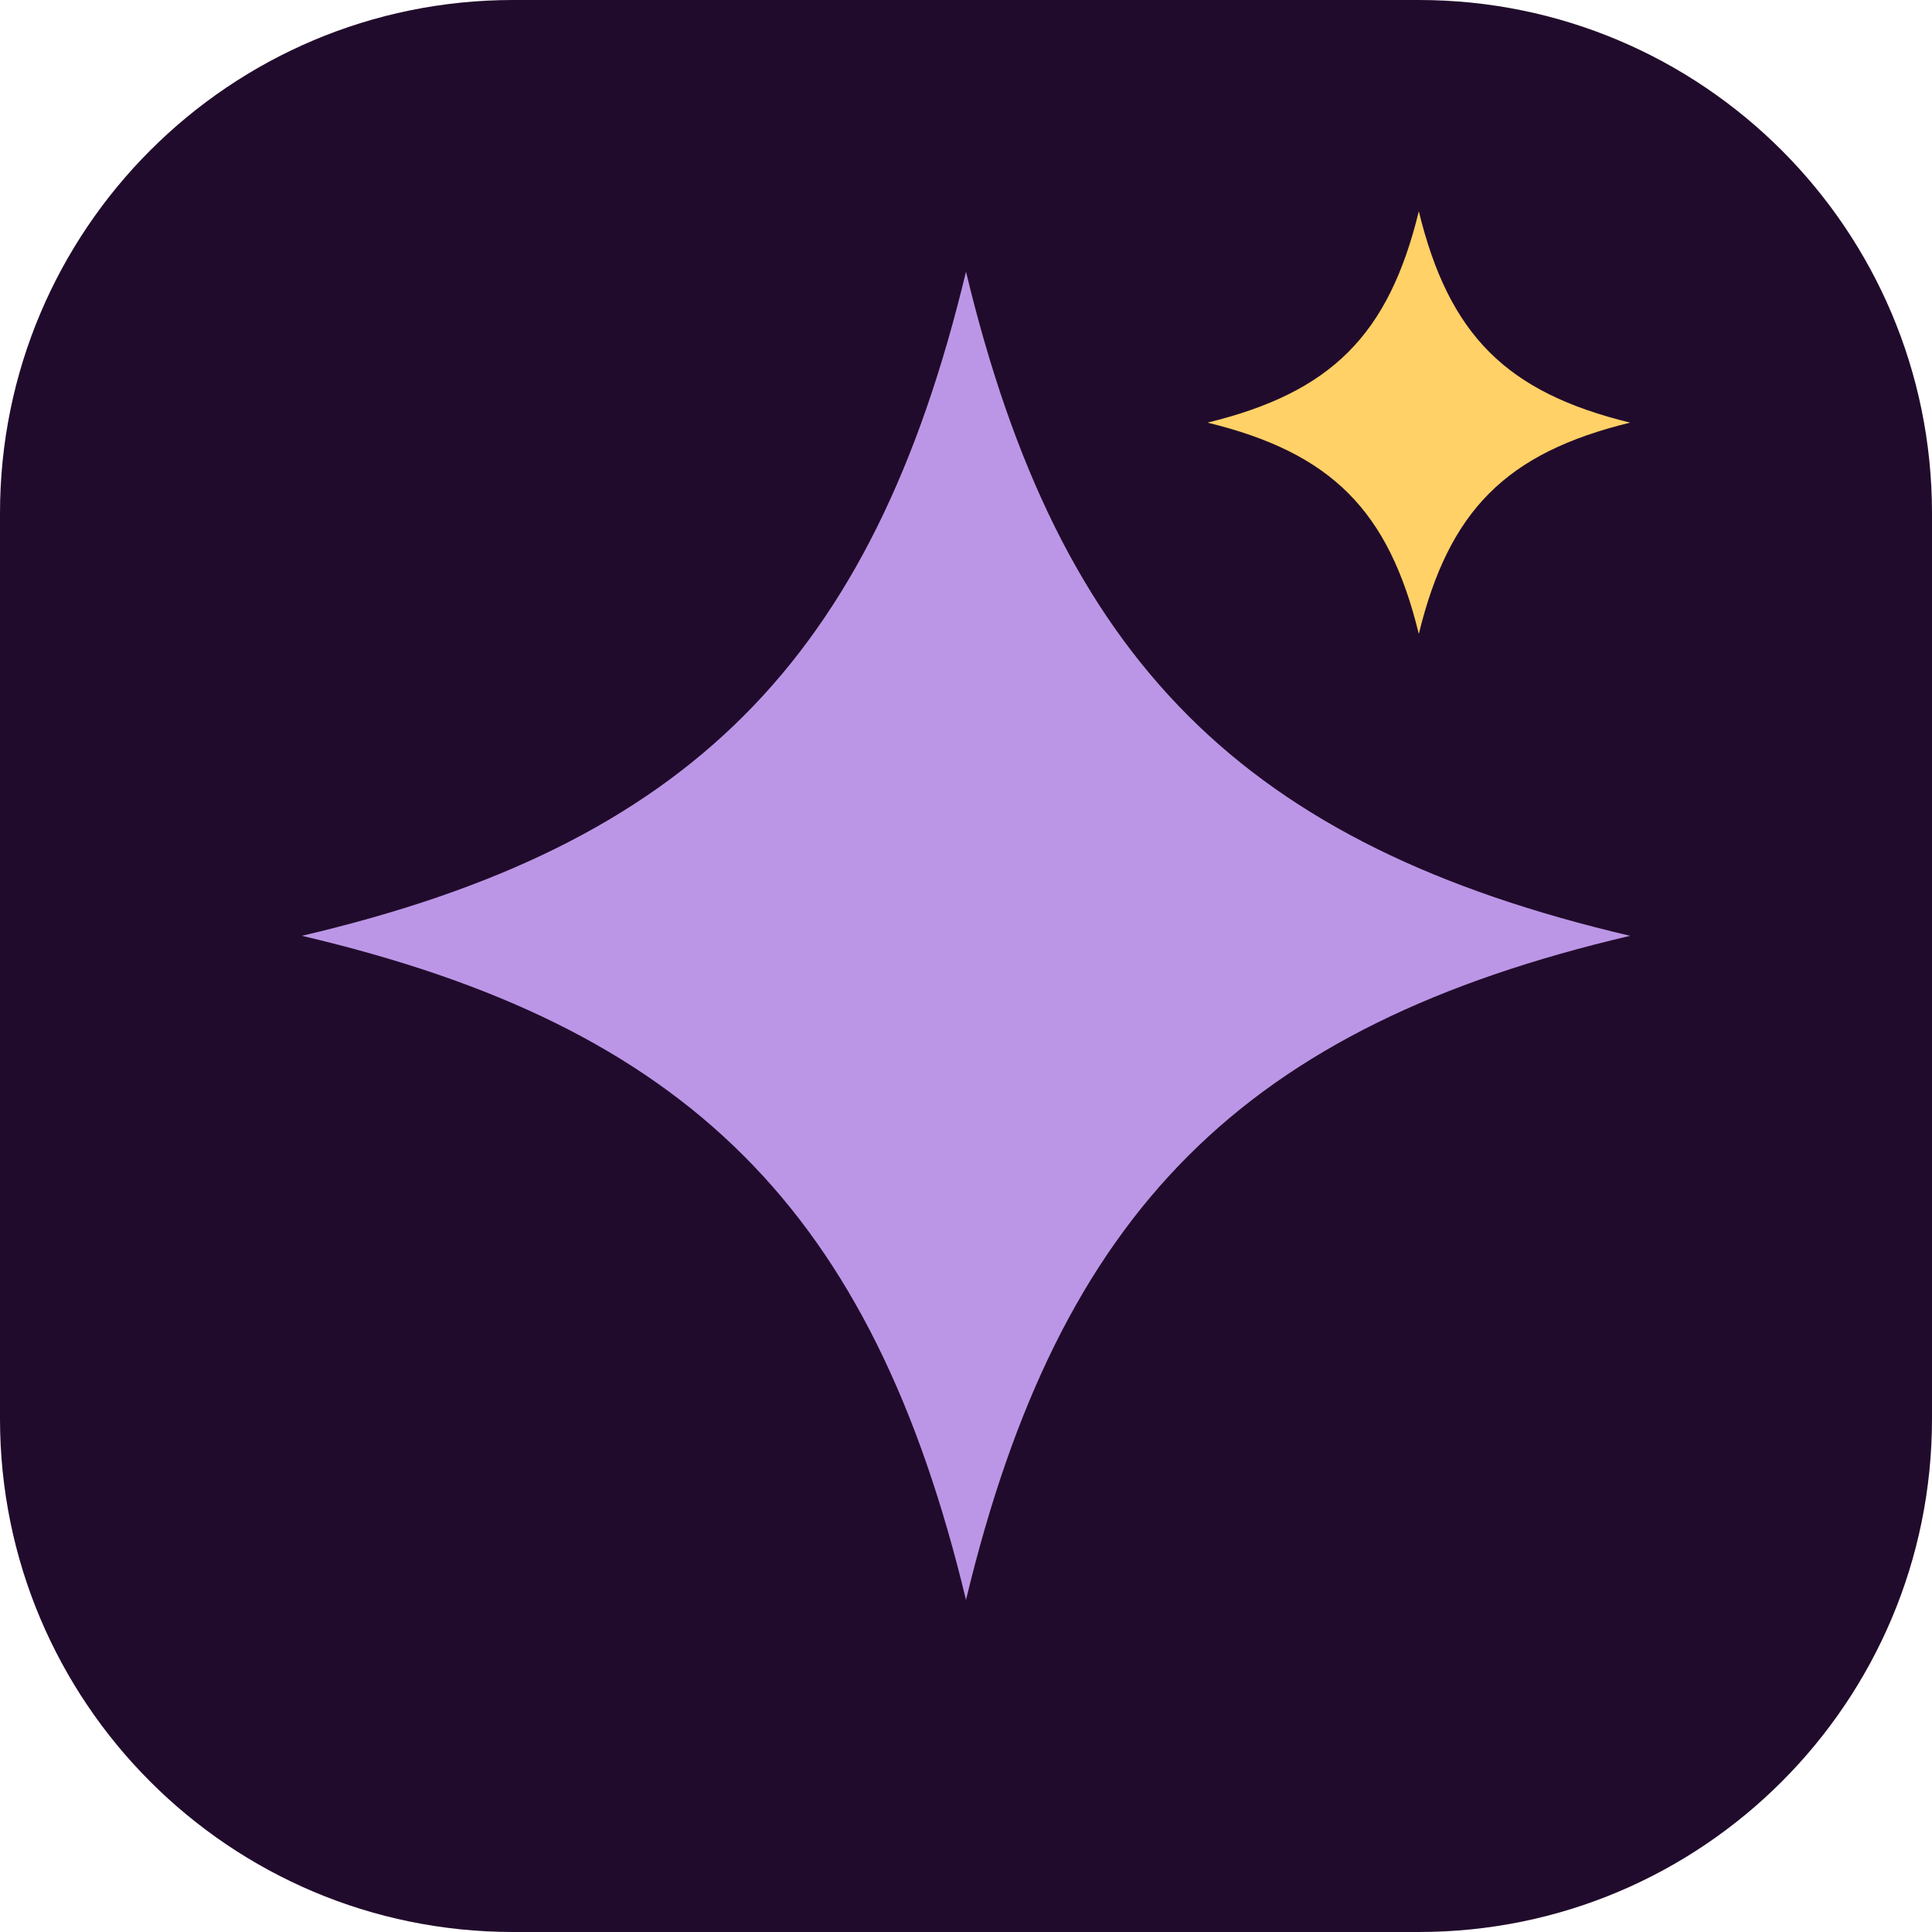
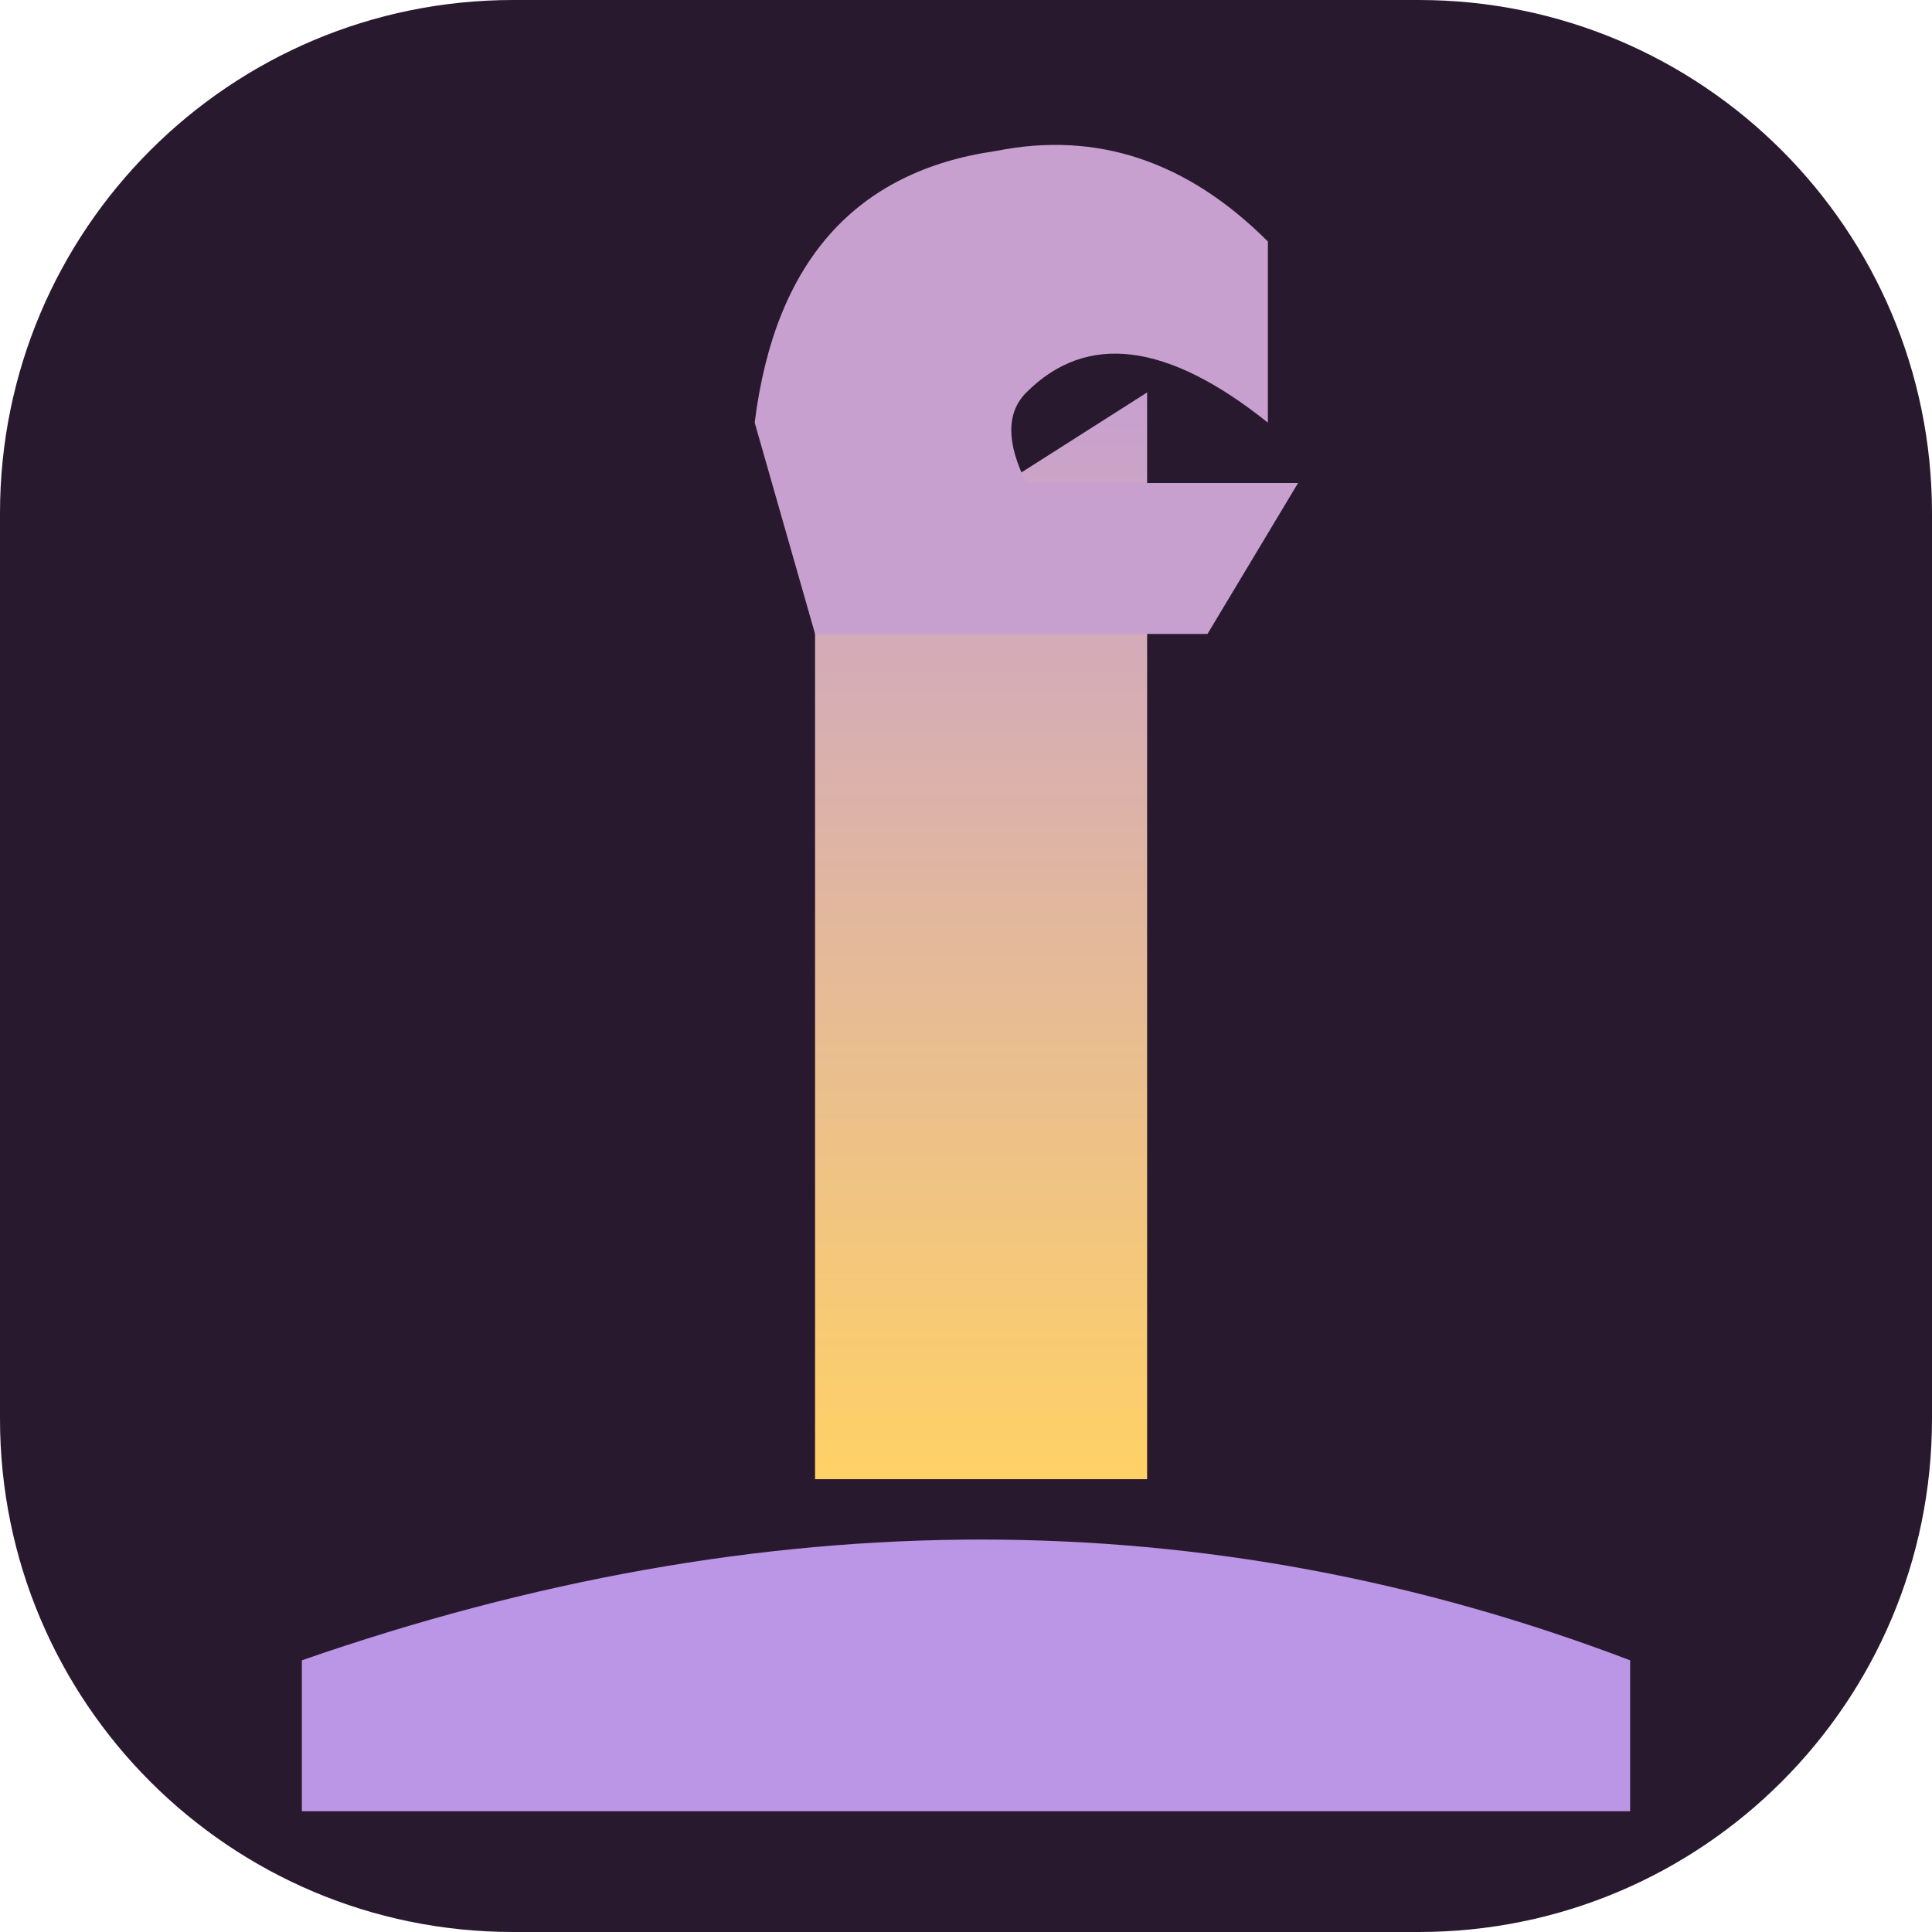
<svg xmlns="http://www.w3.org/2000/svg" viewBox="0 0 64 64">
-   <rect width="64" height="64" rx="17" fill="#210b2c" />
-   <path d="M32 9c3.1 12.9 9.2 19 22 22-12.8 3-18.9 9.1-22 22-3.1-12.9-9.2-19-22-22 12.8-3 18.9-9.1 22-22Z" fill="#bc96e6" />
-   <path d="M47 7c1 4.1 2.9 6 7 7-4.1 1-6 2.9-7 7-1-4.1-2.9-6-7-7 4.1-1 6-2.9 7-7Z" fill="#ffd166" />
+   <defs>
+     <linearGradient id="ink" x1="0" y1="0" x2="0" y2="1">
+       <stop stop-color="#c7a0d0" />
+       <stop offset="1" stop-color="#ffd166" />
+     </linearGradient>
+   </defs>
+   <rect width="64" height="64" rx="17" fill="#29192f" />
+   <path d="M27 49V20l11-7v36H27Z" fill="url(#ink)" />
+   <path d="M25 14q1-8 8-9 5-1 9 3v6q-5-4-8-1-1 1 0 3h9l-3 5H27Z" fill="#c7a0d0" />
+   <path d="M10 55q23-8 44 0v5H10Z" fill="#bc96e6" />
</svg>
